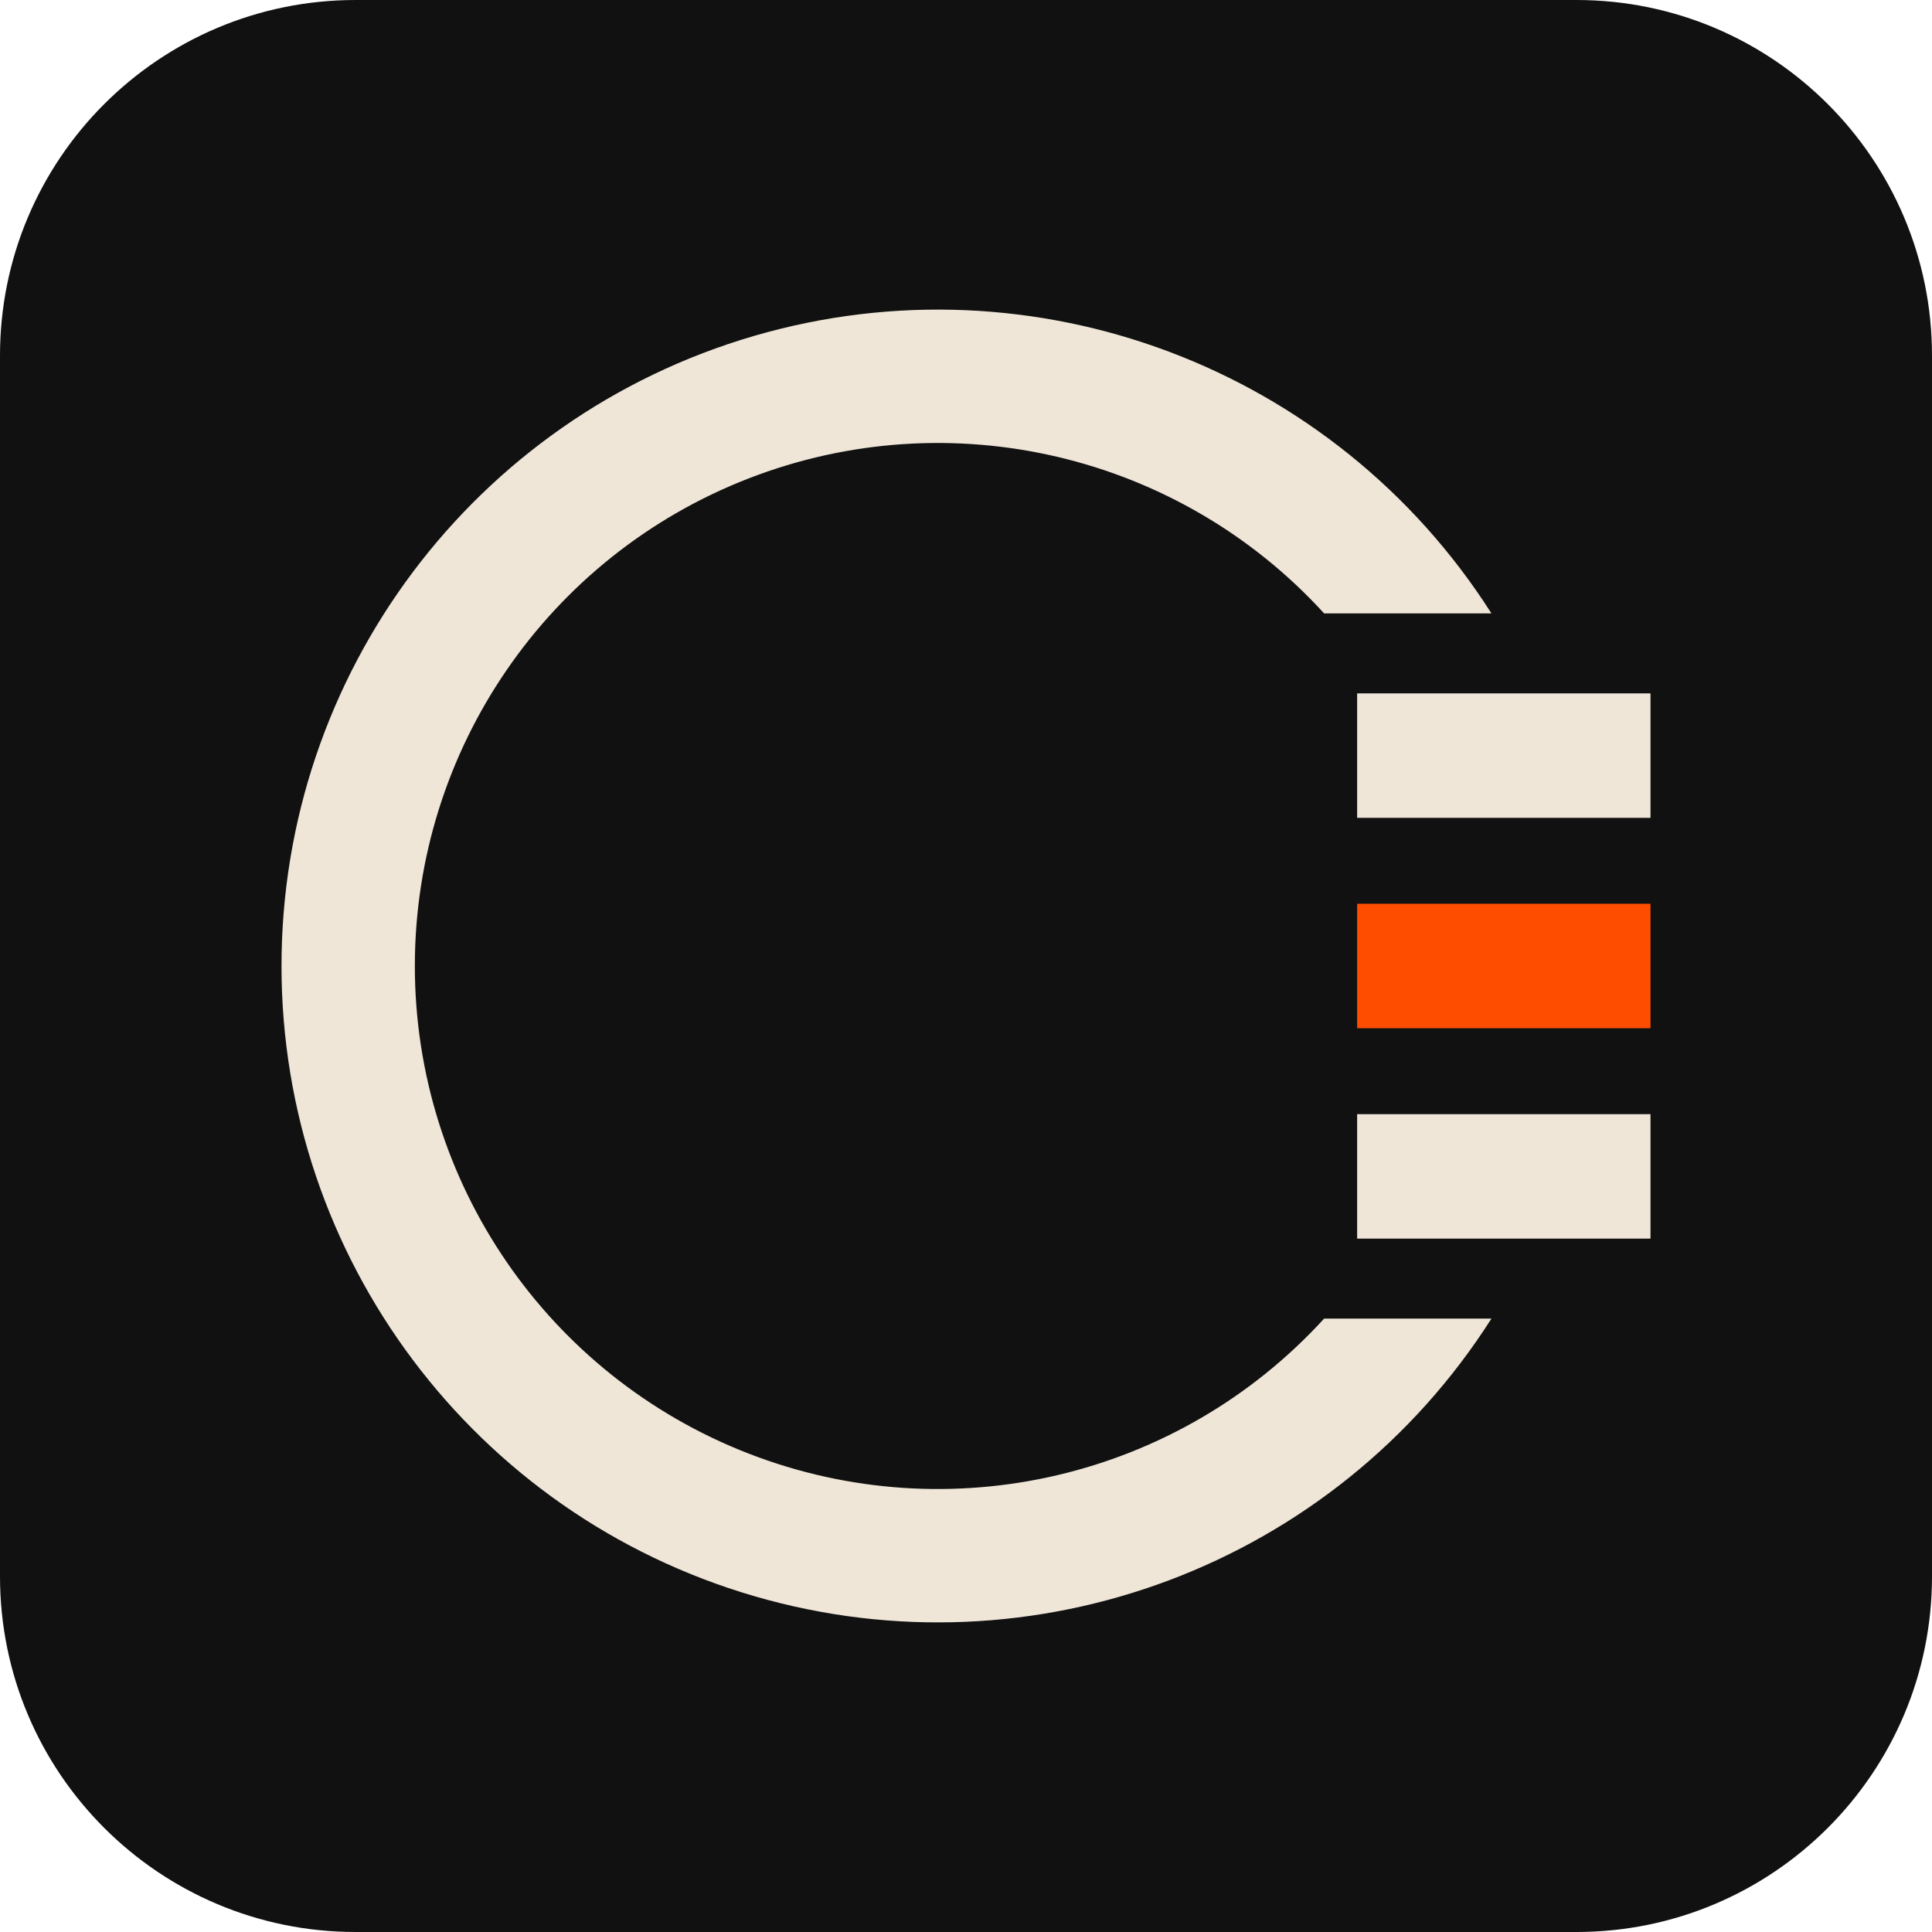
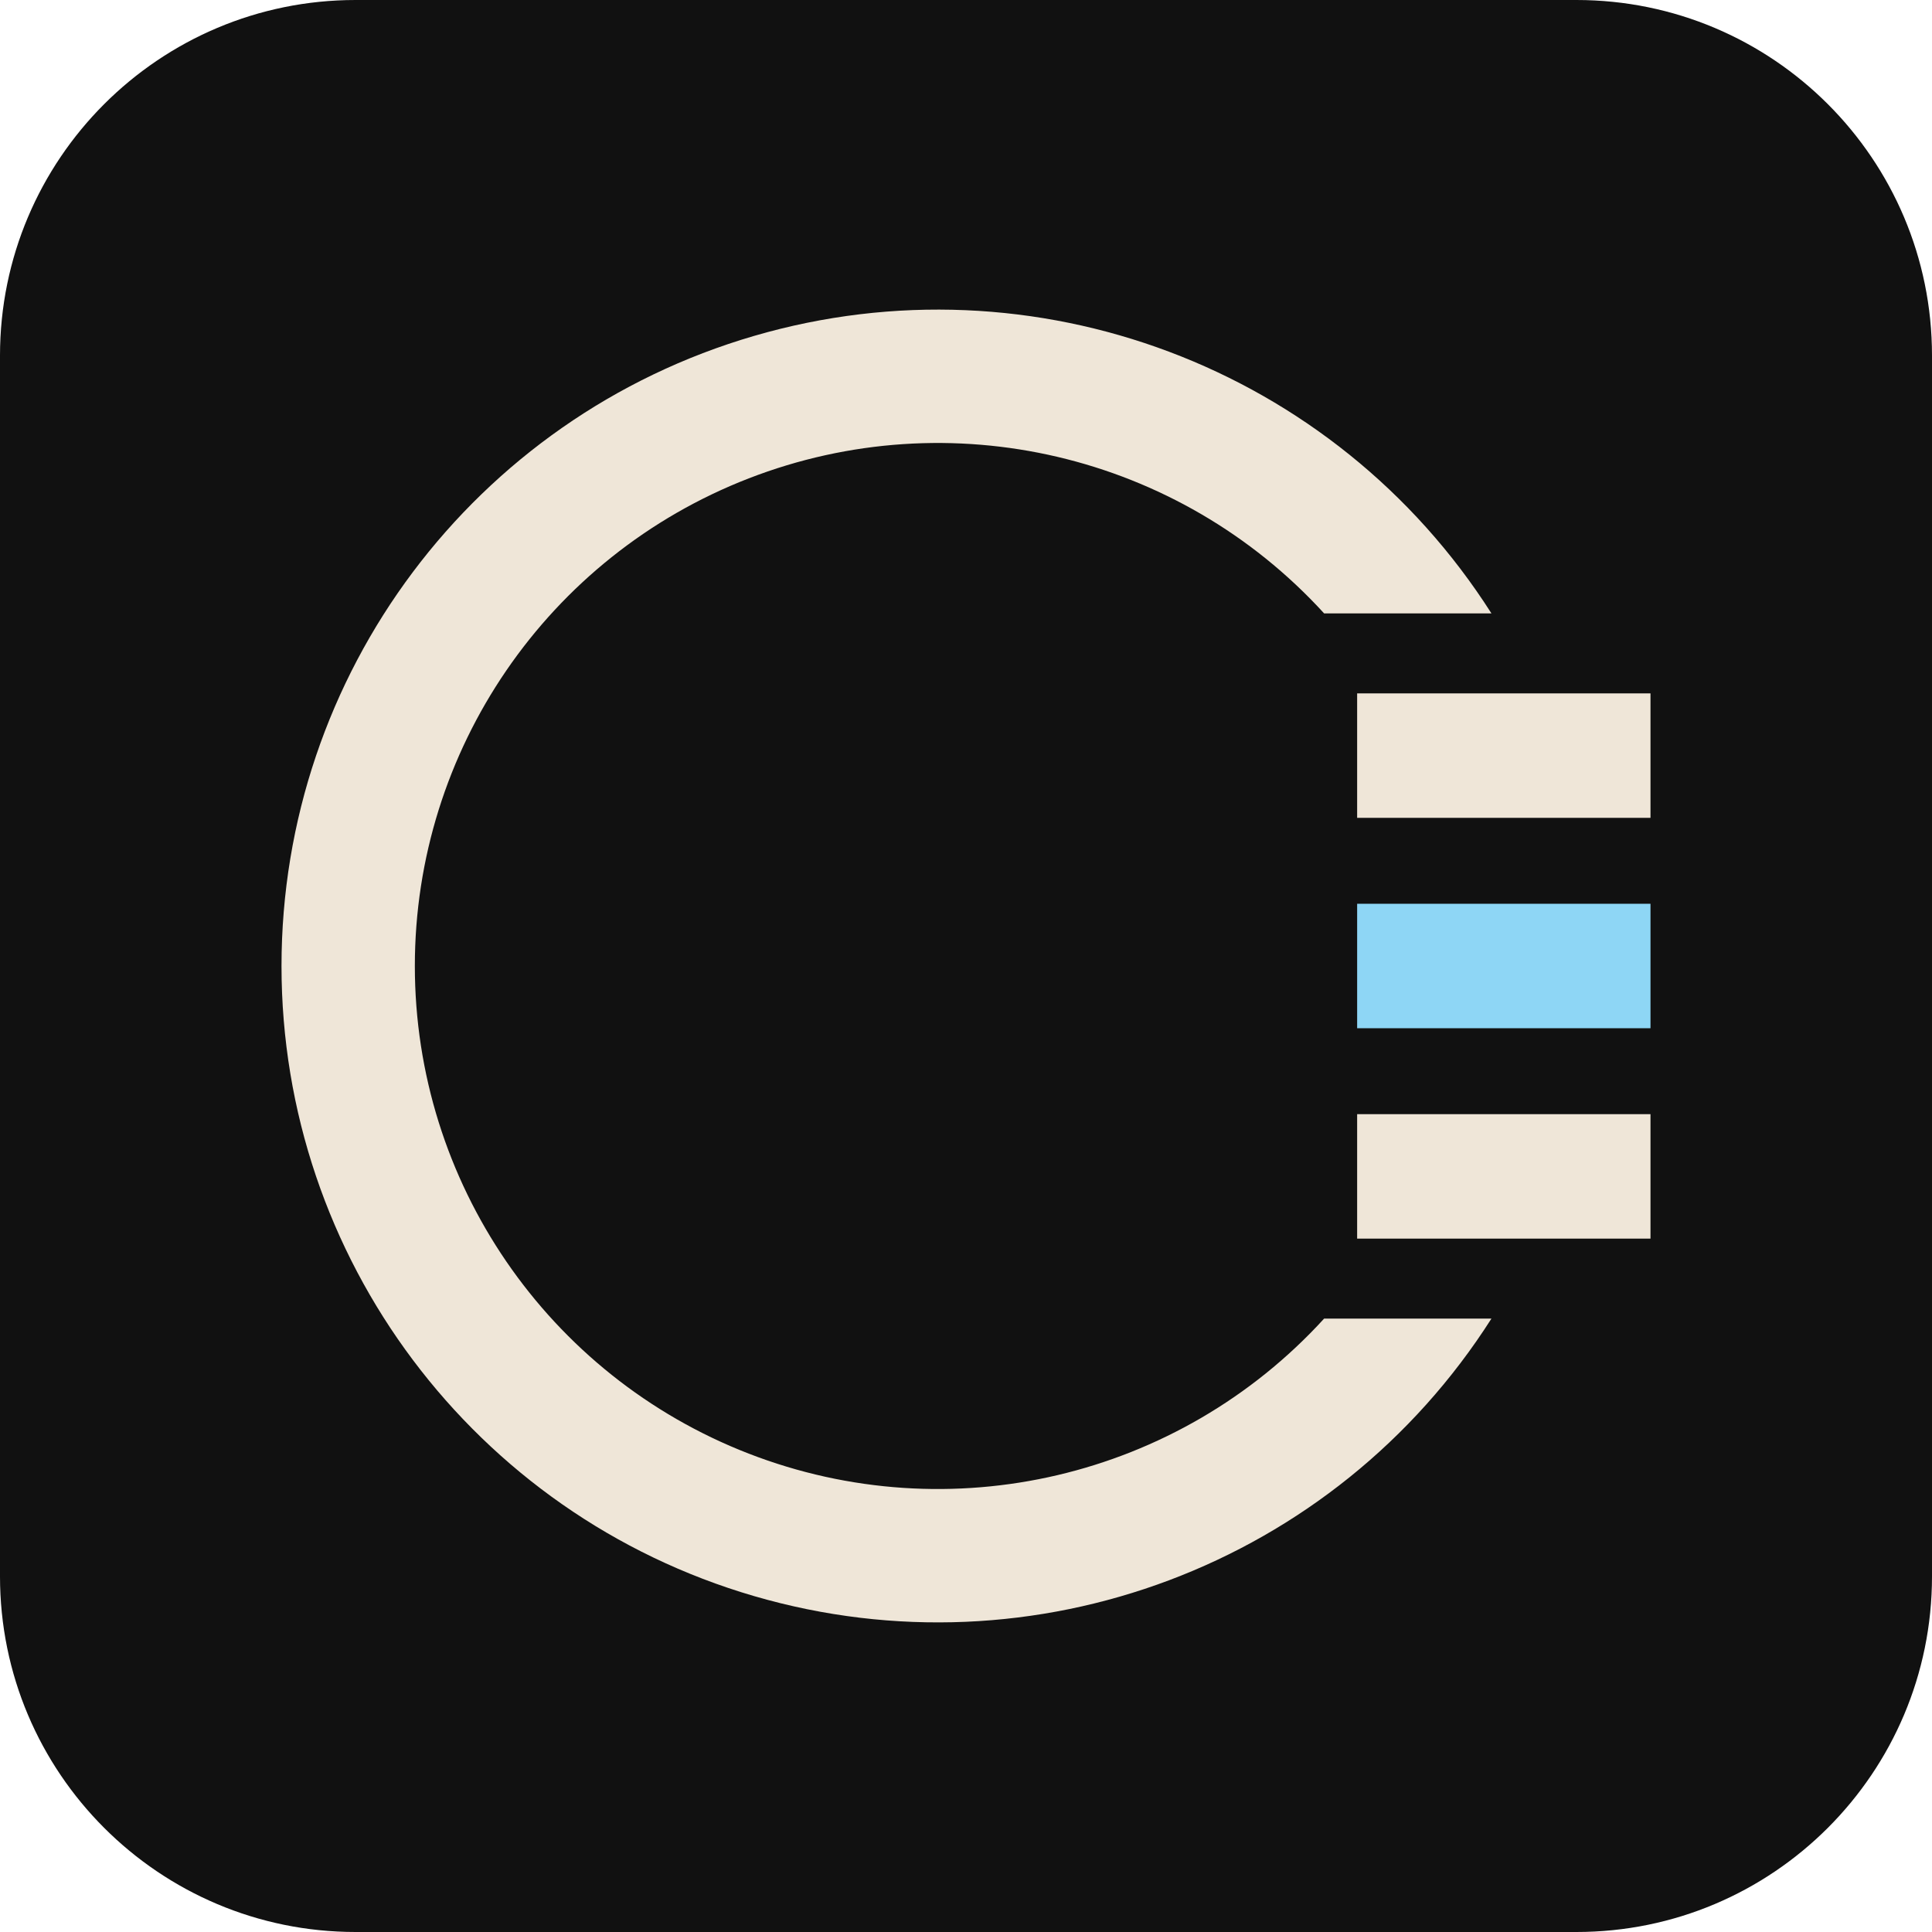
<svg xmlns="http://www.w3.org/2000/svg" role="img" aria-label="Ondine" viewBox="-316.5 -326 652 652">
  <rect x="-316.5" y="-326" width="652" height="652" rx="120" fill="#111111" />
  <path fill="#EFE6D8" d="M186.82 -119.00A221.5 221.5 0 1 0 186.82 119.00L130.35 119.00A176.5 176.5 0 1 1 130.35 -119.00Z" />
  <rect fill="#EFE6D8" x="141.5" y="-92" width="99" height="42" />
-   <rect fill="#FF4D00" x="141.5" y="-21" width="99" height="42" />
+   <rect fill="#8ED6F5" x="141.5" y="-21" width="99" height="42" />
  <rect fill="#EFE6D8" x="141.5" y="50" width="99" height="42" />
</svg>
